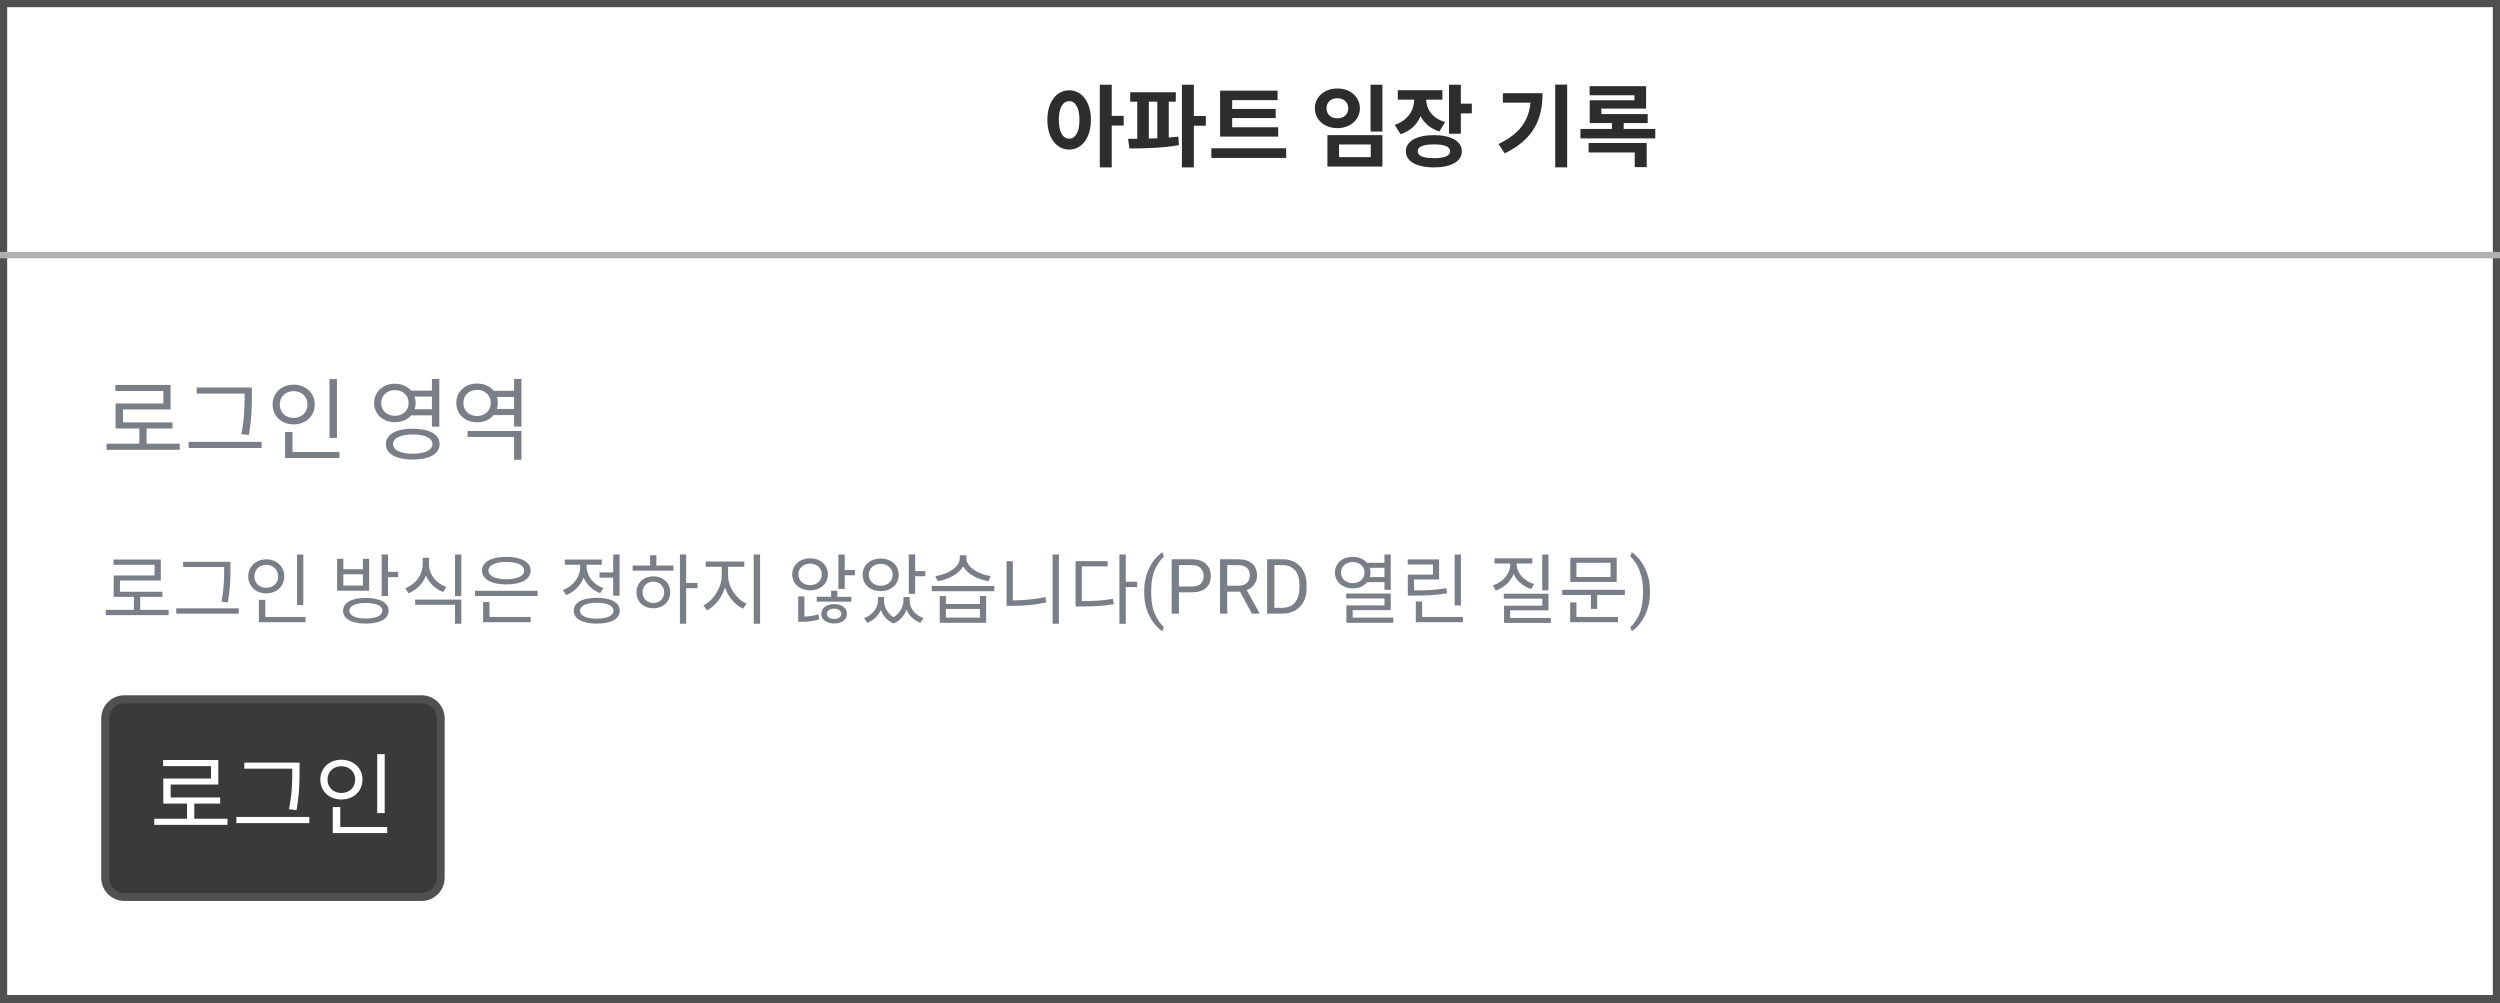
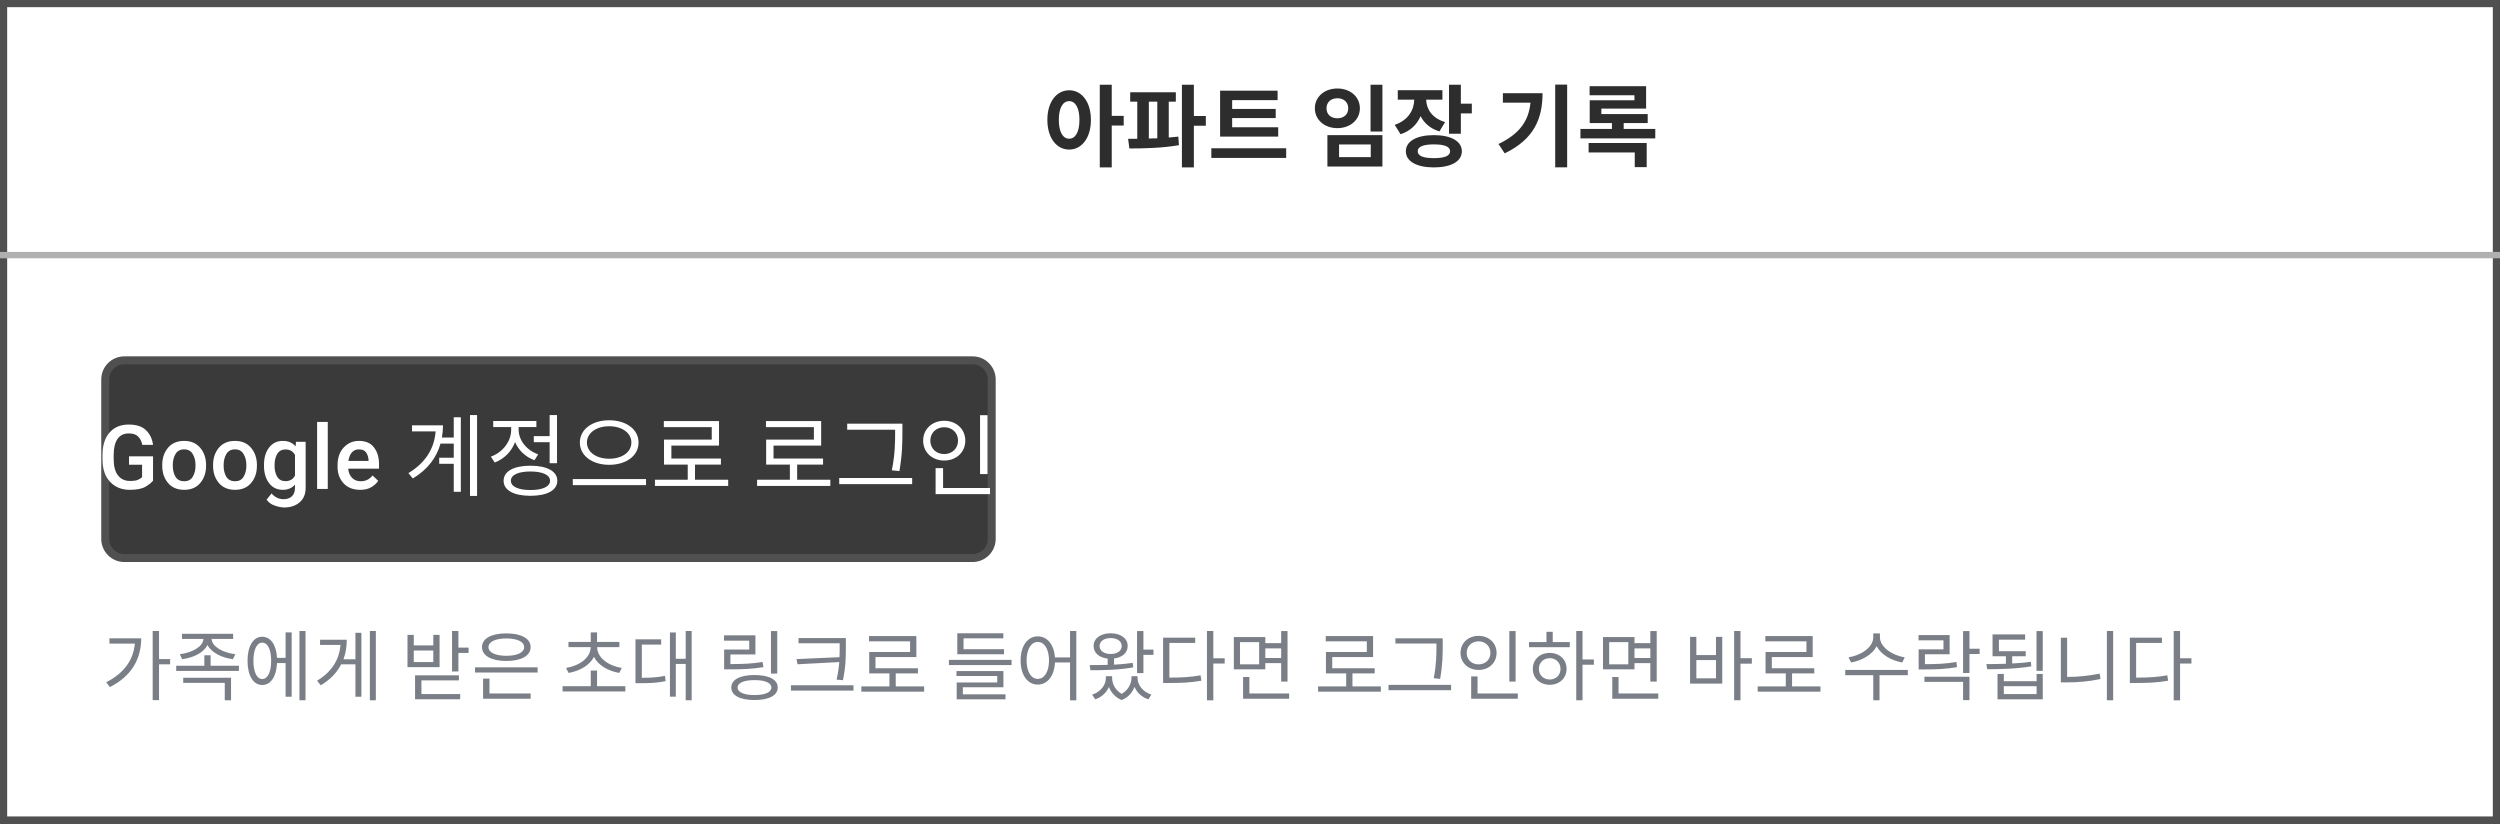
- <svg xmlns="http://www.w3.org/2000/svg" width="392" height="157.143" viewBox="0 0 392 157.143" font-family="system-ui, -apple-system, &quot;Segoe UI&quot;, Roboto, sans-serif" font-size="14" id="login">
-   <rect x="0" y="0" width="392" height="157.143" fill="#ffffff" />
-   <rect x="0.5" y="0.5" width="391" height="156.143" fill="none" stroke="#505050" stroke-width="1.25" />
+ <svg xmlns="http://www.w3.org/2000/svg" width="392" height="129.143" viewBox="0 0 392 129.143" font-family="system-ui, -apple-system, &quot;Segoe UI&quot;, Roboto, sans-serif" font-size="14" id="login">
+   <rect x="0" y="0" width="392" height="129.143" fill="#ffffff" />
+   <rect x="0.5" y="0.5" width="391" height="128.143" fill="none" stroke="#505050" stroke-width="1.25" />
  <line x1="0" y1="40" x2="392" y2="40" stroke="#b0b0b0" stroke-width="1" />
  <text x="163.6" y="25" font-weight="700" fill="#2d2d2d">아파트 임장 기록</text>
-   <text x="16" y="71" fill="#7a7f87">로그인 영역</text>
-   <text x="16" y="96.857" font-size="12" fill="#7a7f87">로그인 방식은 정하지 않았습니다(PRD 열린 질문)</text>
  <g opacity="1">
-     <rect x="16.5" y="109.643" width="52.6" height="31" fill="#3a3a3a" stroke="#505050" stroke-width="1.25" rx="3" />
-     <text x="42.8" y="129.81" text-anchor="middle" font-weight="500" fill="#ffffff">로그인</text>
+     <rect x="16.5" y="56.5" width="139" height="31" fill="#3a3a3a" stroke="#505050" stroke-width="1.25" rx="3" />
+     <text x="86" y="76.667" text-anchor="middle" font-weight="500" fill="#ffffff">Google 계정으로 로그인</text>
  </g>
+   <text x="16" y="108.857" font-size="12" fill="#7a7f87">가족에게 받은 초대 링크로 들어왔다면 로그인하면 바로 수락됩니다</text>
</svg>
